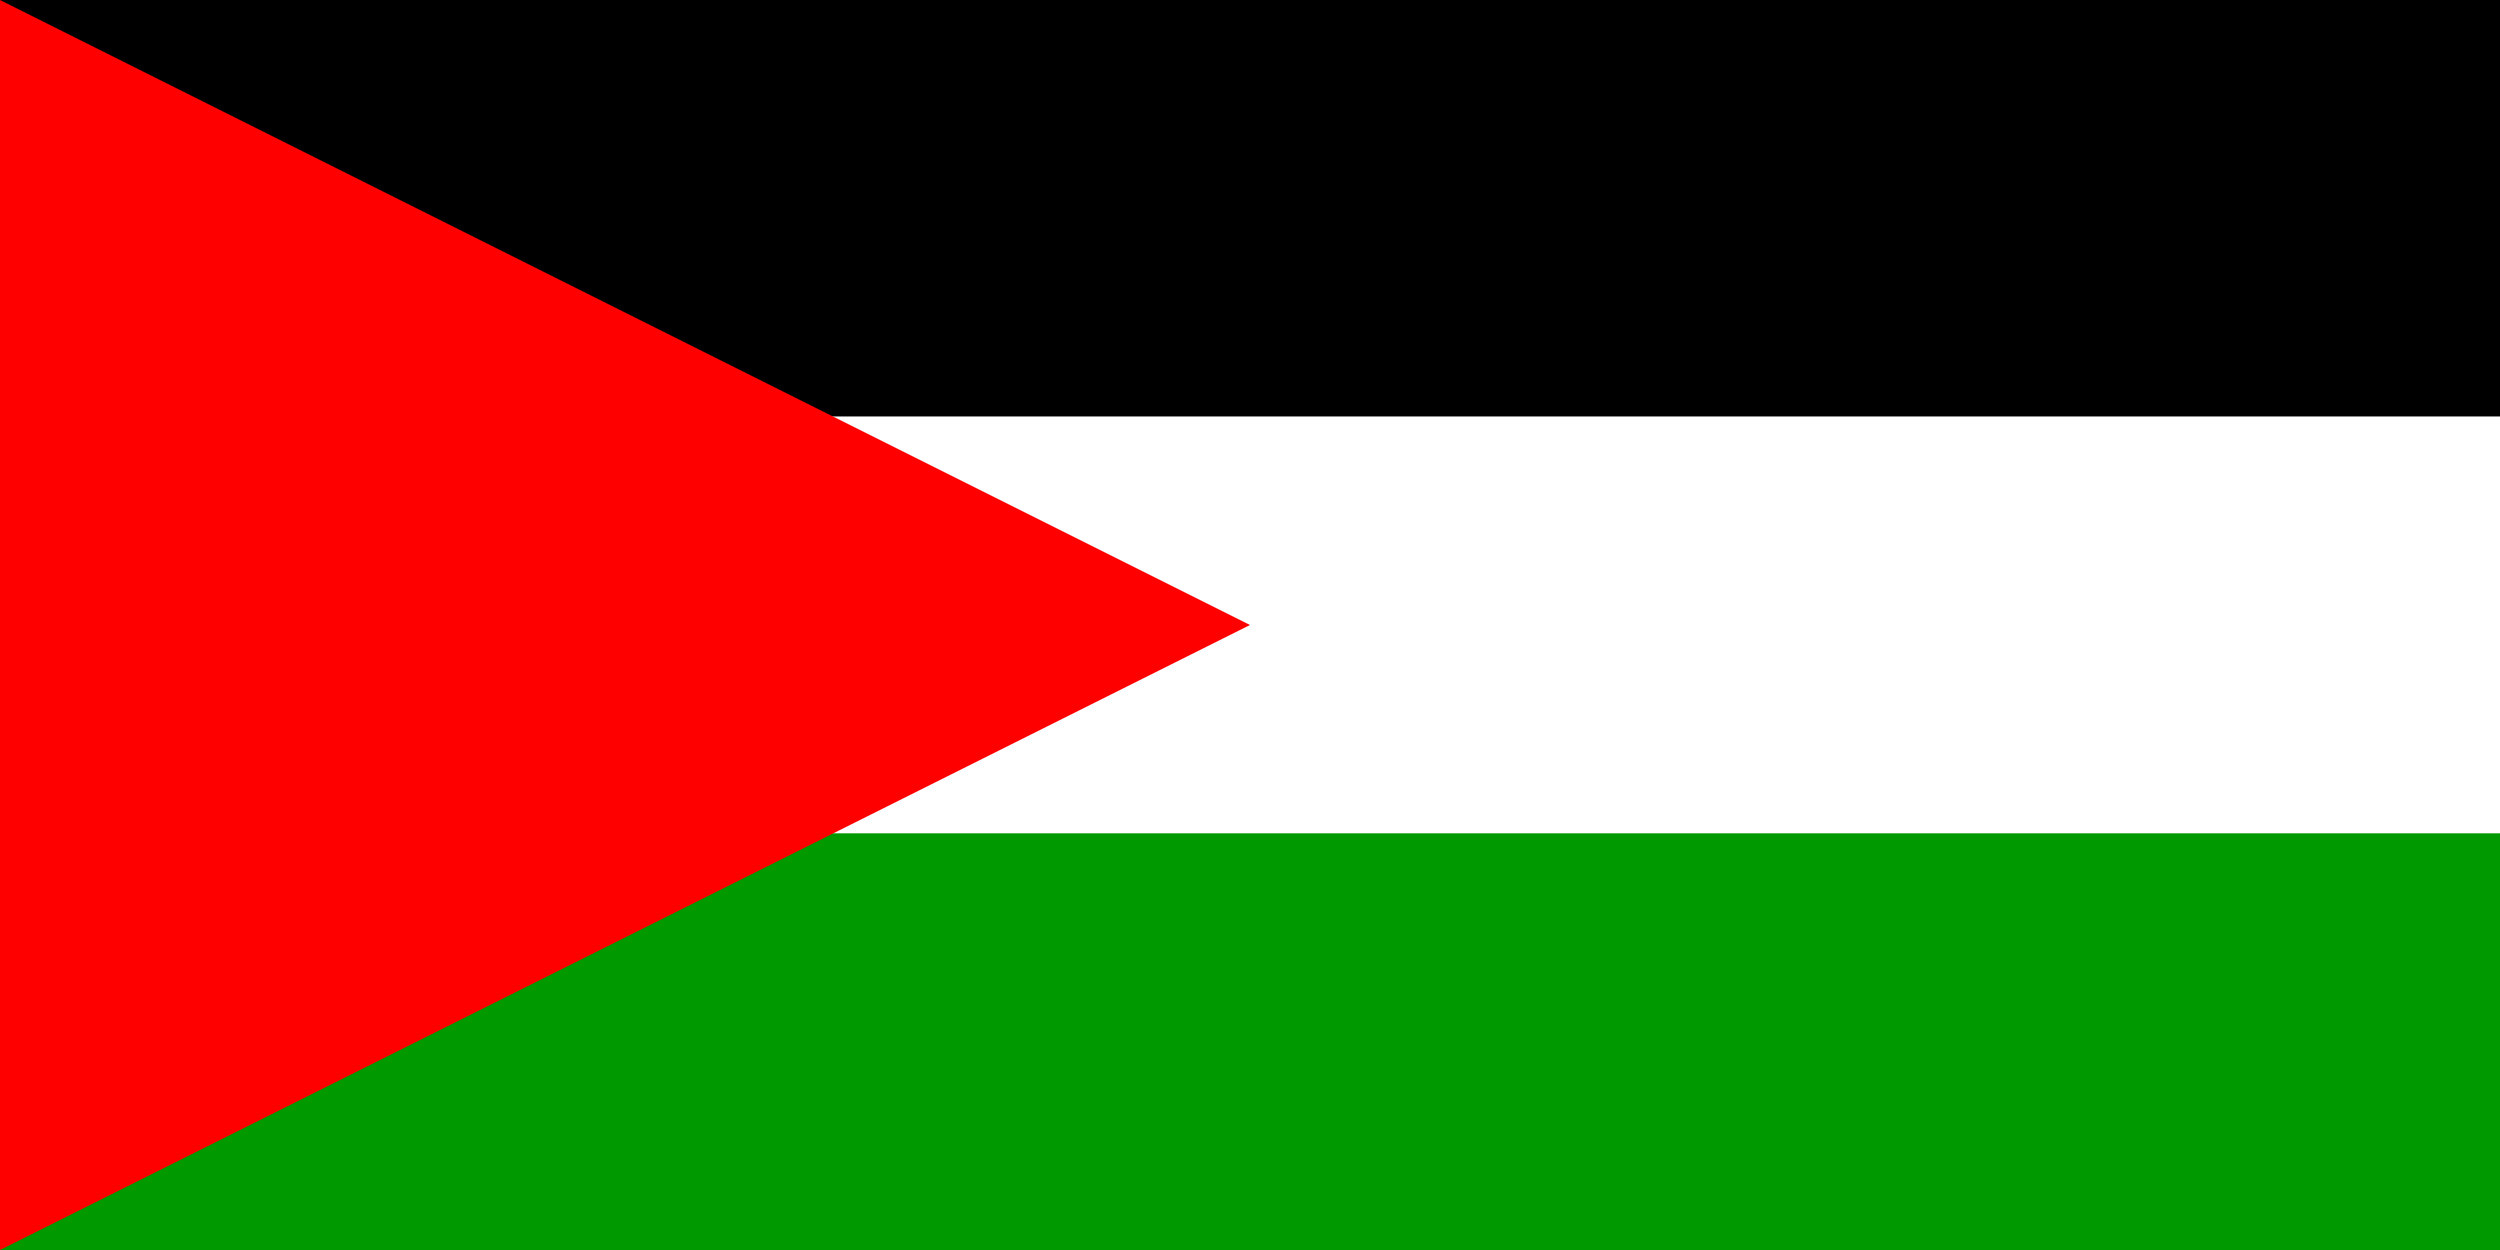
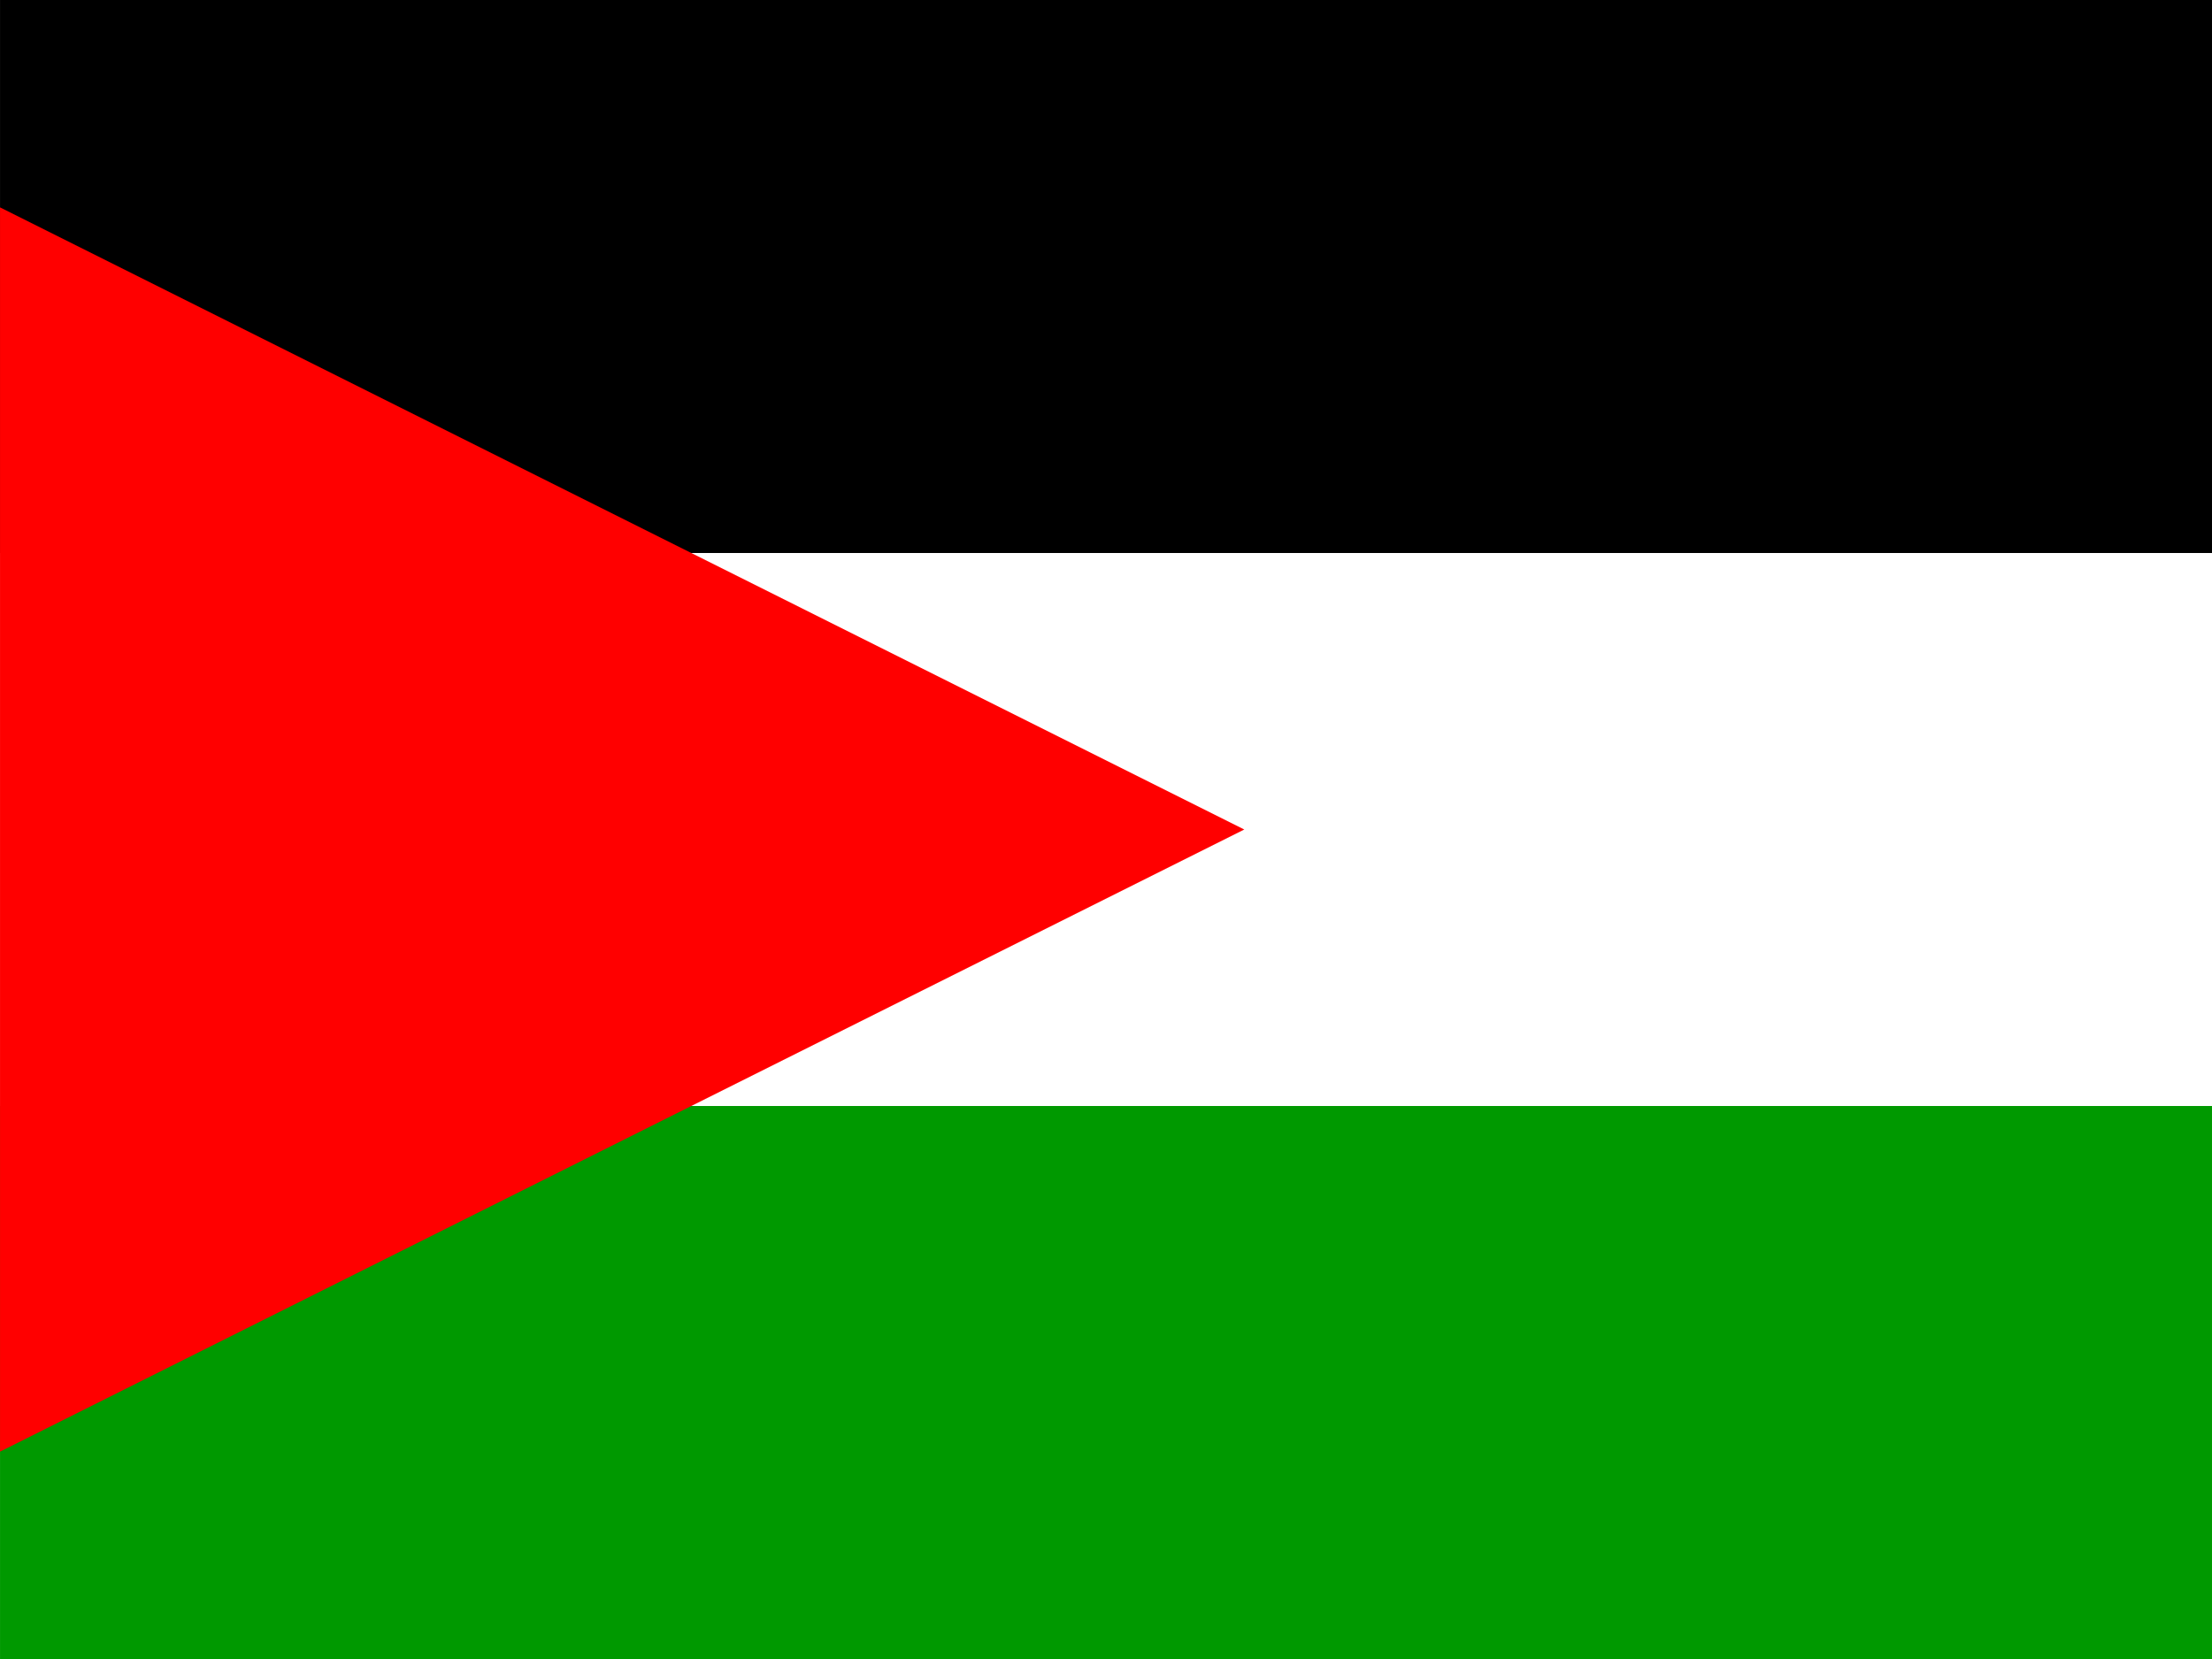
- <svg xmlns="http://www.w3.org/2000/svg" version="1" viewBox="0 0 960.002 480.001">
-   <g clip-path="url(#a)" transform="translate(230.625) scale(.9375)">
+ <svg xmlns="http://www.w3.org/2000/svg" height="480" width="640" version="1">
+   <defs>
+     <clipPath id="a">
+       <path fill-opacity=".67" d="M-118 0h682.67v512H-118z" />
+     </clipPath>
+   </defs>
+   <g clip-path="url(#a)" transform="translate(110.63) scale(.9375)">
    <g fill-rule="evenodd" stroke-width="1pt">
      <path d="M-246 0H778.002v170.667H-246z" />
      <path fill="#fff" d="M-246 170.667H778.002v170.667H-246z" />
      <path fill="#090" d="M-246 341.334H778.002v170.667H-246z" />
-       <path fill="red" d="M-246 512.001l512.001-256L-246 0v512.001z" />
+       <path d="M-246 512.001l512.001-256L-246 0v512.001z" fill="red" />
    </g>
  </g>
</svg>
